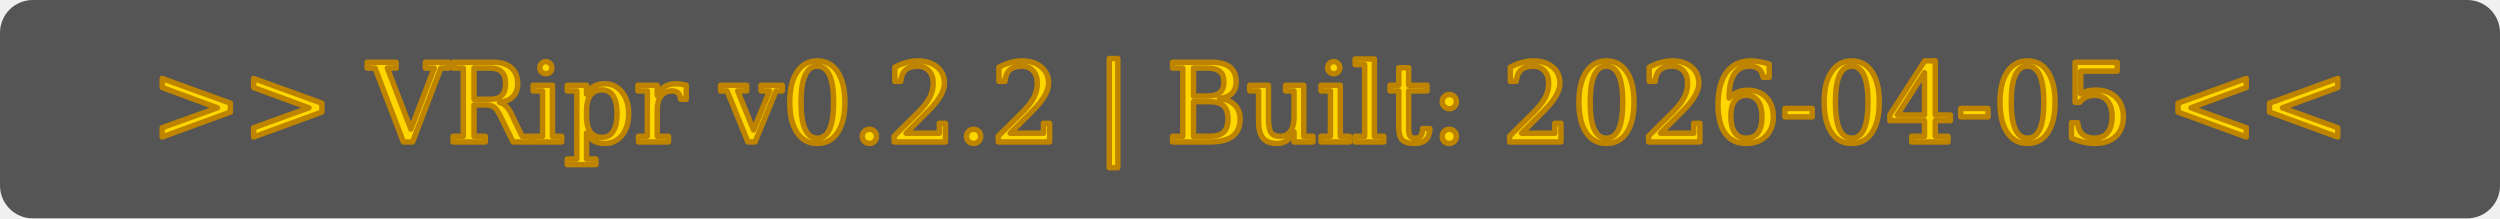
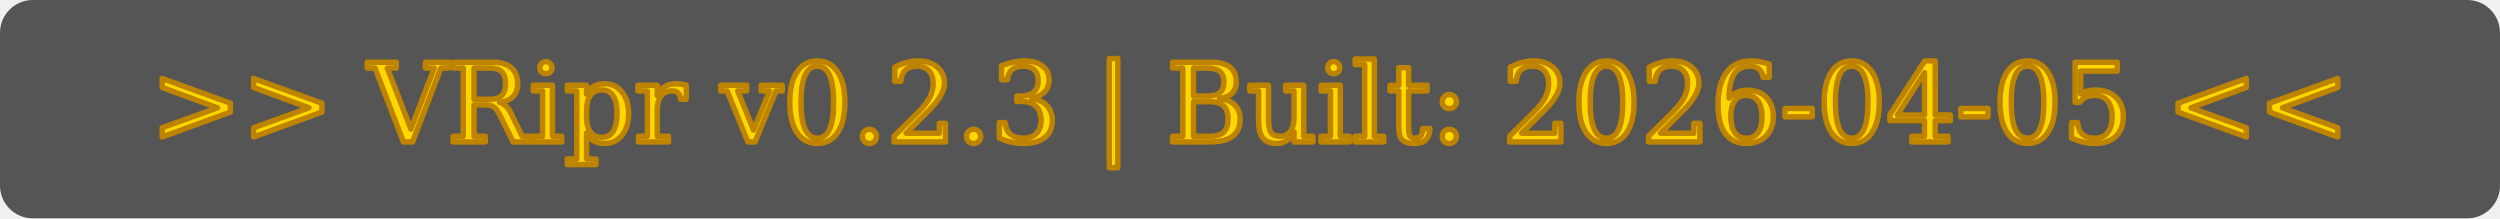
- <svg xmlns="http://www.w3.org/2000/svg" width="229" height="20" role="img" aria-label="VRipr v0.2.2 | Built: 2026-04-05" version="1.1" id="svg01">
+ <svg xmlns="http://www.w3.org/2000/svg" width="229" height="20" role="img" aria-label="VRipr v0.2.3 | Built: 2026-04-05" version="1.1" id="svg01">
  <defs id="defs1">
    <linearGradient id="grad01" x2="0" y2="78.994" gradientTransform="matrix(3.949683,0,0,0.2531848,2.253837,-53.52863)" x1="0" y1="0" gradientUnits="userSpaceOnUse">
      <stop offset="0" stop-color="#bbbbbb" stop-opacity=".1" id="stop1" style="stop-color:#000000;stop-opacity:0.1;" />
      <stop offset="1" stop-opacity=".1" id="stop2" />
    </linearGradient>
    <clipPath id="clipper">
      <rect width="229" height="20" rx="3" fill="#ffffff" id="rect2" x="0" y="0" />
    </clipPath>
  </defs>
  <g clip-path="url(#clipper)" id="g5">
    <rect width="229" height="20" fill="#555555" id="rect3" x="0" y="0" />
    <rect x="229" width="229" height="20" fill="#44cc11" id="rect4" y="0" />
    <rect width="229" height="20" fill="url(#grad01)" id="rect5" style="fill:url(#grad01);stroke:#000000;stroke-opacity:1" x="2.254" y="-53.529" />
-     <text xml:space="preserve" style="font-style:normal;font-size:10px;font-family:'DejaVu Serif';text-align:center;text-anchor:middle;fill:#FFD700;stroke:#BE8400;stroke-width:0.5;stroke-linecap:round;stroke-linejoin:round;stroke-opacity:1" x="114.5" y="13" id="text7">&gt;&gt; VRipr v0.2.2 | Built: 2026-04-05 &lt;&lt;</text>
+     <text xml:space="preserve" style="font-style:normal;font-size:10px;font-family:'DejaVu Serif';text-align:center;text-anchor:middle;fill:#FFD700;stroke:#BE8400;stroke-width:0.5;stroke-linecap:round;stroke-linejoin:round;stroke-opacity:1" x="114.5" y="13" id="text7">&gt;&gt; VRipr v0.2.3 | Built: 2026-04-05 &lt;&lt;</text>
  </g>
</svg>
